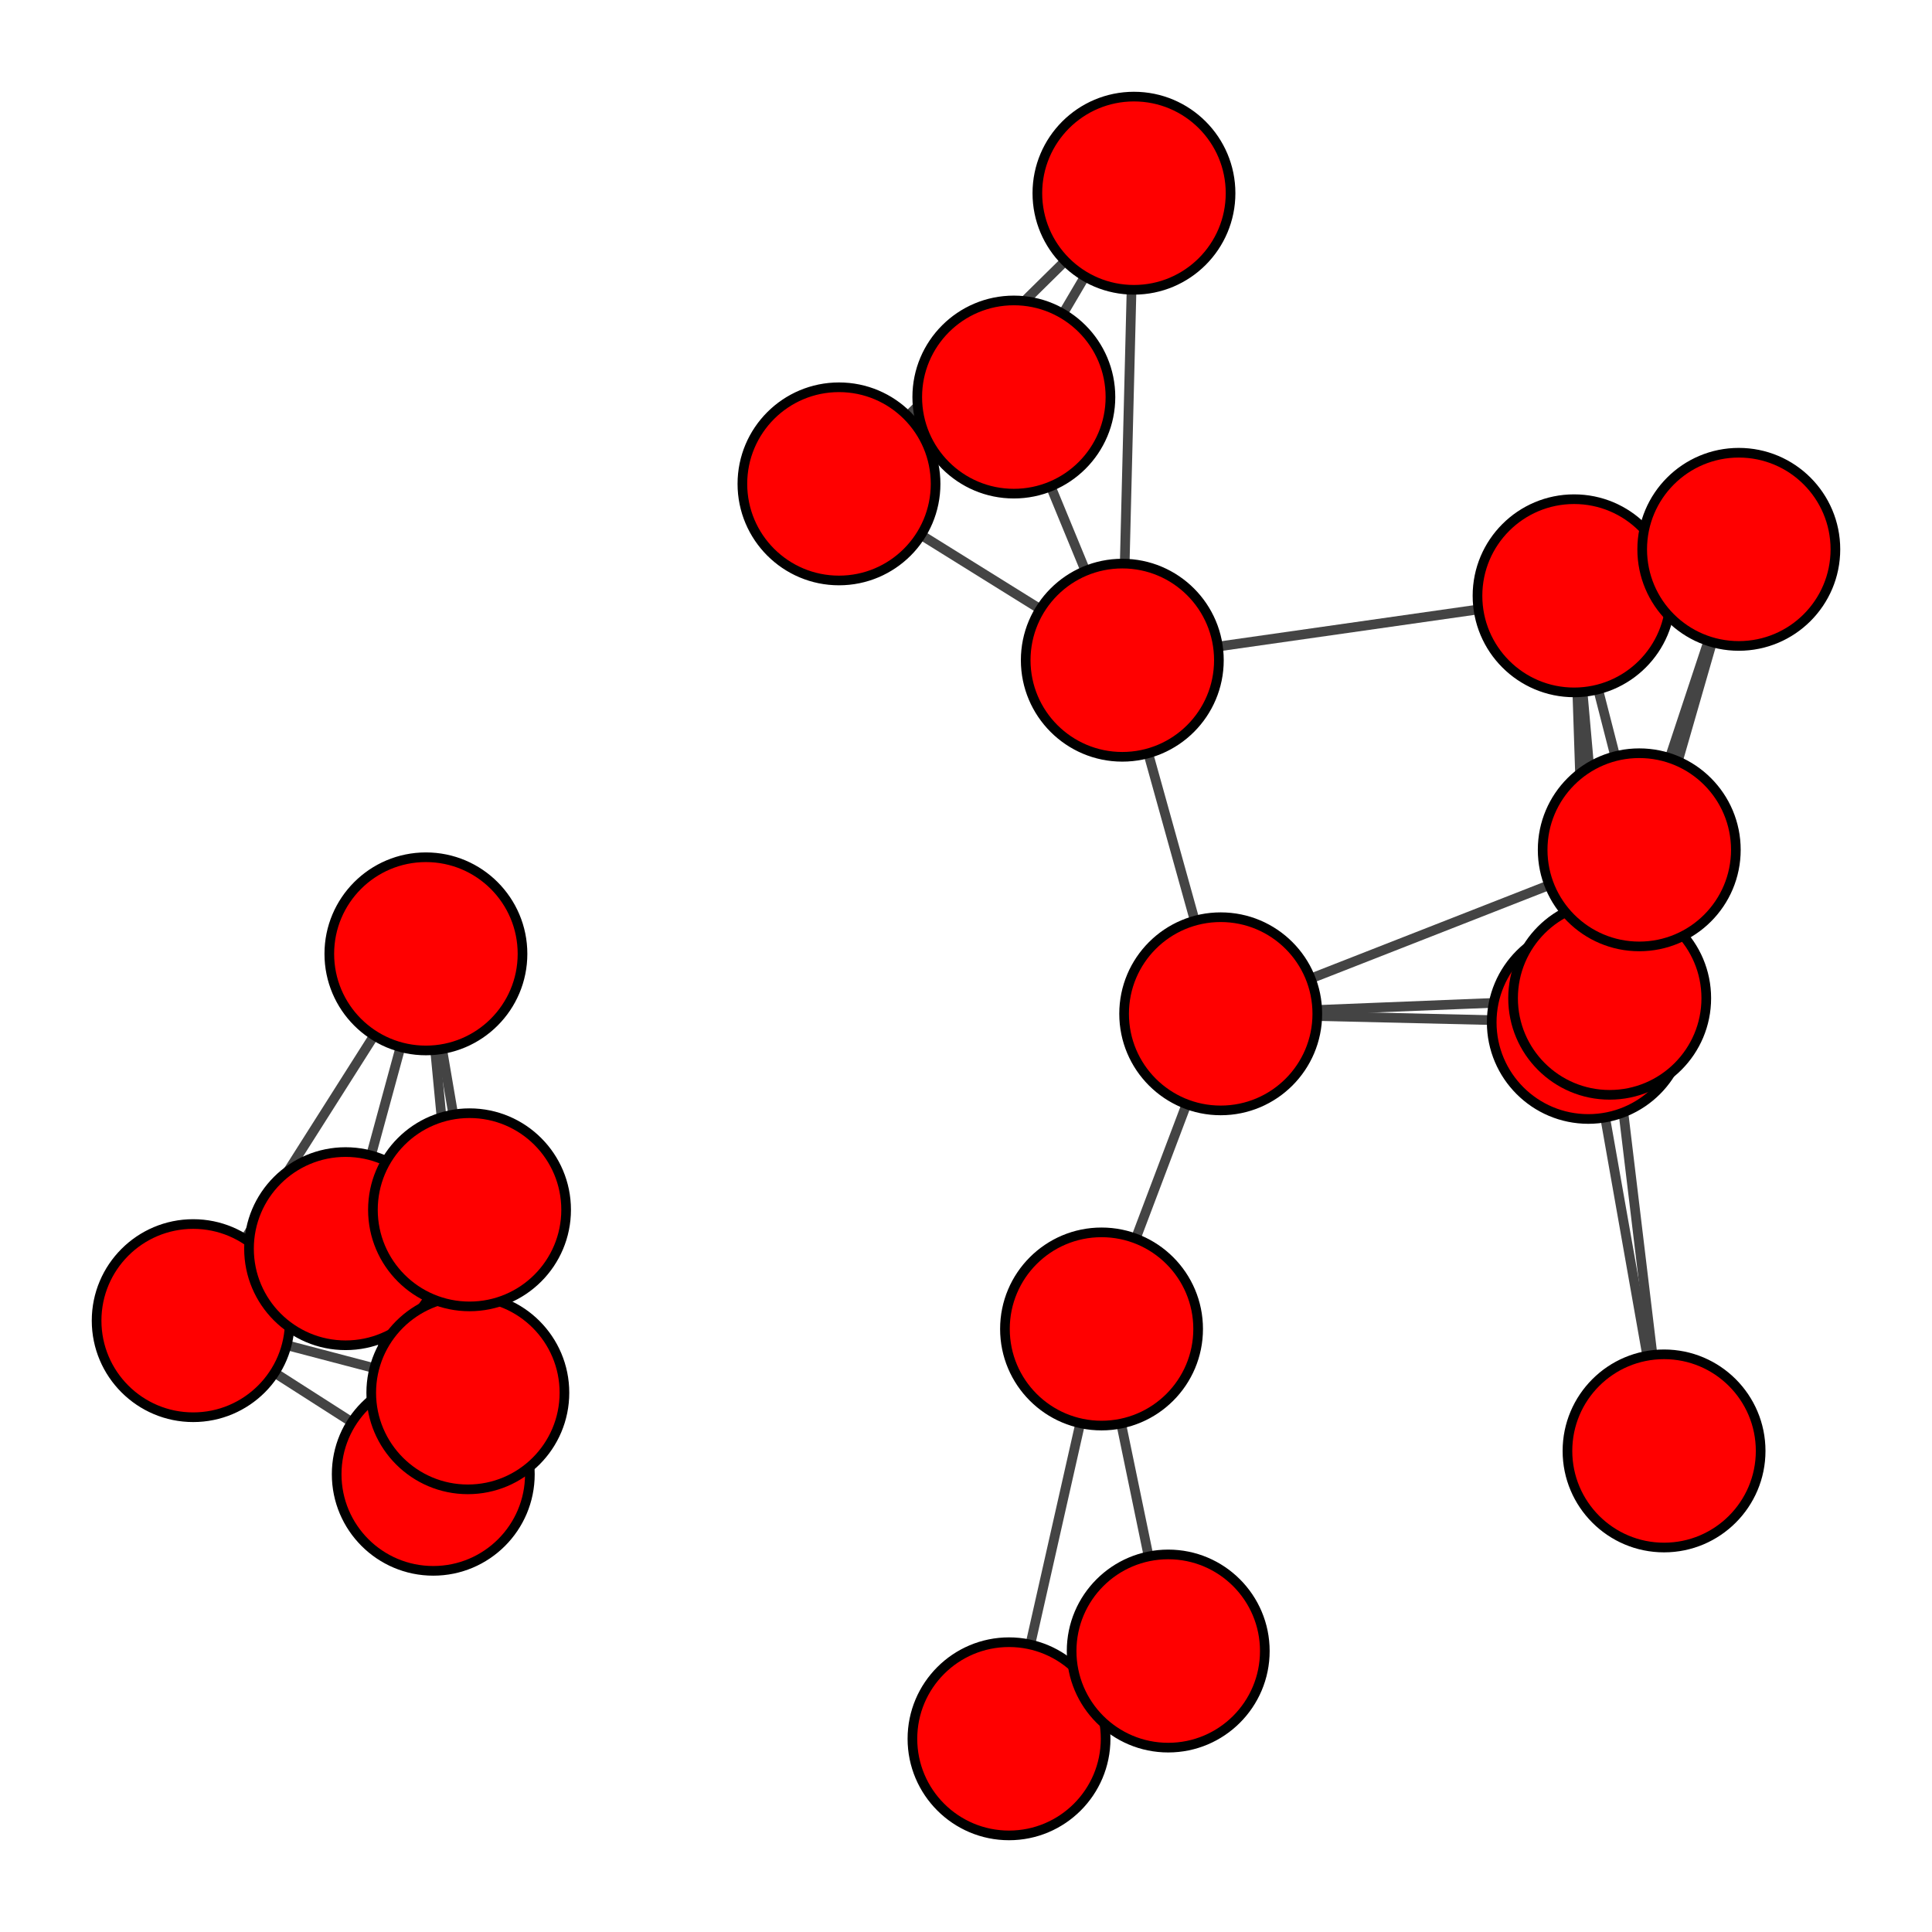
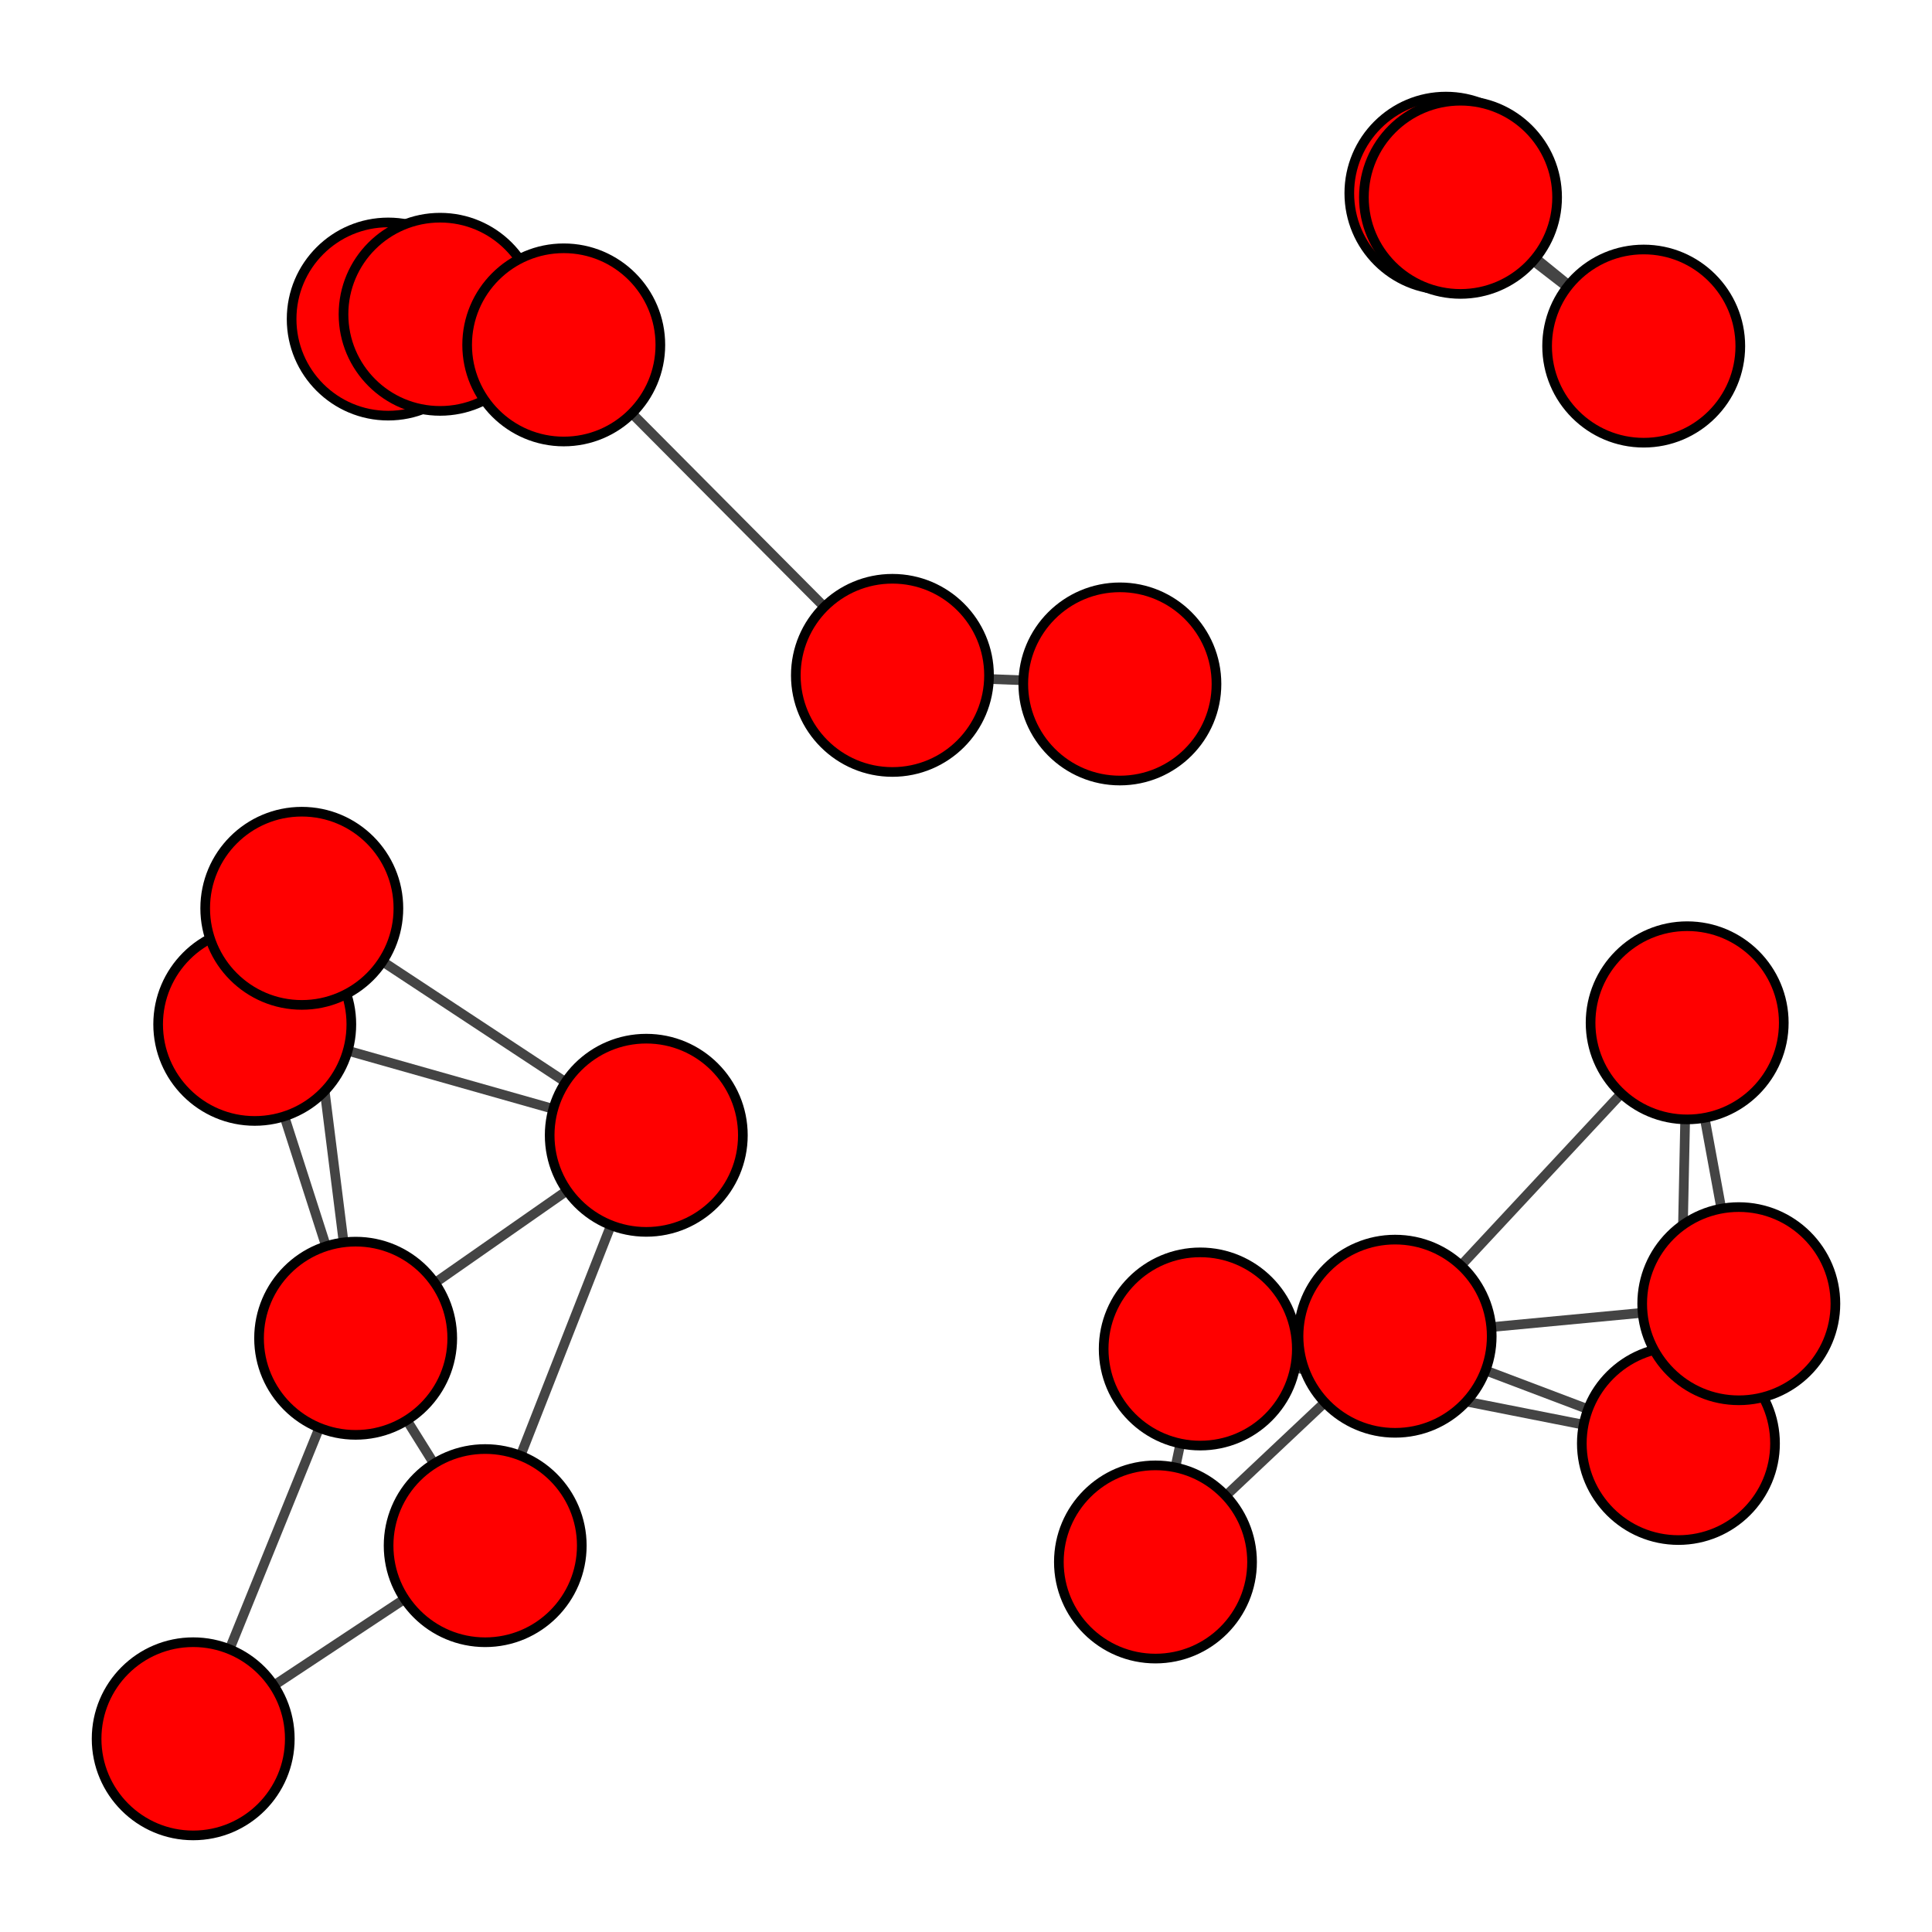
<svg xmlns="http://www.w3.org/2000/svg" width="200pt" height="200pt" viewBox="0 0 200 200" version="1.1">
  <g id="surface8">
    <rect x="0" y="0" width="200" height="200" style="fill:rgb(100%,100%,100%);fill-opacity:1;stroke:none;" />
-     <path style="fill:none;stroke-width:1;stroke-linecap:butt;stroke-linejoin:miter;stroke:rgb(26.667%,26.667%,26.667%);stroke-opacity:1;stroke-miterlimit:10;" d="M 20 136.711 L 35.777 129.262 " />
-     <path style="fill:none;stroke-width:1;stroke-linecap:butt;stroke-linejoin:miter;stroke:rgb(26.667%,26.667%,26.667%);stroke-opacity:1;stroke-miterlimit:10;" d="M 20 136.711 L 44.09 98.742 " />
-     <path style="fill:none;stroke-width:1;stroke-linecap:butt;stroke-linejoin:miter;stroke:rgb(26.667%,26.667%,26.667%);stroke-opacity:1;stroke-miterlimit:10;" d="M 20 136.711 L 44.852 152.613 " />
-     <path style="fill:none;stroke-width:1;stroke-linecap:butt;stroke-linejoin:miter;stroke:rgb(26.667%,26.667%,26.667%);stroke-opacity:1;stroke-miterlimit:10;" d="M 20 136.711 L 48.43 144.176 " />
-     <path style="fill:none;stroke-width:1;stroke-linecap:butt;stroke-linejoin:miter;stroke:rgb(26.667%,26.667%,26.667%);stroke-opacity:1;stroke-miterlimit:10;" d="M 20 136.711 L 48.605 125.238 " />
-     <path style="fill:none;stroke-width:1;stroke-linecap:butt;stroke-linejoin:miter;stroke:rgb(26.667%,26.667%,26.667%);stroke-opacity:1;stroke-miterlimit:10;" d="M 35.777 129.262 L 44.09 98.742 " />
-     <path style="fill:none;stroke-width:1;stroke-linecap:butt;stroke-linejoin:miter;stroke:rgb(26.667%,26.667%,26.667%);stroke-opacity:1;stroke-miterlimit:10;" d="M 35.777 129.262 L 44.852 152.613 " />
-     <path style="fill:none;stroke-width:1;stroke-linecap:butt;stroke-linejoin:miter;stroke:rgb(26.667%,26.667%,26.667%);stroke-opacity:1;stroke-miterlimit:10;" d="M 35.777 129.262 L 48.43 144.176 " />
-     <path style="fill:none;stroke-width:1;stroke-linecap:butt;stroke-linejoin:miter;stroke:rgb(26.667%,26.667%,26.667%);stroke-opacity:1;stroke-miterlimit:10;" d="M 35.777 129.262 L 48.605 125.238 " />
-     <path style="fill:none;stroke-width:1;stroke-linecap:butt;stroke-linejoin:miter;stroke:rgb(26.667%,26.667%,26.667%);stroke-opacity:1;stroke-miterlimit:10;" d="M 44.09 98.742 L 48.43 144.176 " />
-     <path style="fill:none;stroke-width:1;stroke-linecap:butt;stroke-linejoin:miter;stroke:rgb(26.667%,26.667%,26.667%);stroke-opacity:1;stroke-miterlimit:10;" d="M 44.09 98.742 L 48.605 125.238 " />
-     <path style="fill:none;stroke-width:1;stroke-linecap:butt;stroke-linejoin:miter;stroke:rgb(26.667%,26.667%,26.667%);stroke-opacity:1;stroke-miterlimit:10;" d="M 44.852 152.613 L 48.43 144.176 " />
-     <path style="fill:none;stroke-width:1;stroke-linecap:butt;stroke-linejoin:miter;stroke:rgb(26.667%,26.667%,26.667%);stroke-opacity:1;stroke-miterlimit:10;" d="M 44.852 152.613 L 48.605 125.238 " />
-     <path style="fill:none;stroke-width:1;stroke-linecap:butt;stroke-linejoin:miter;stroke:rgb(26.667%,26.667%,26.667%);stroke-opacity:1;stroke-miterlimit:10;" d="M 48.43 144.176 L 48.605 125.238 " />
-     <path style="fill:none;stroke-width:1;stroke-linecap:butt;stroke-linejoin:miter;stroke:rgb(26.667%,26.667%,26.667%);stroke-opacity:1;stroke-miterlimit:10;" d="M 86.852 50.09 L 104.953 41.102 " />
-     <path style="fill:none;stroke-width:1;stroke-linecap:butt;stroke-linejoin:miter;stroke:rgb(26.667%,26.667%,26.667%);stroke-opacity:1;stroke-miterlimit:10;" d="M 86.852 50.09 L 116.18 68.344 " />
-     <path style="fill:none;stroke-width:1;stroke-linecap:butt;stroke-linejoin:miter;stroke:rgb(26.667%,26.667%,26.667%);stroke-opacity:1;stroke-miterlimit:10;" d="M 86.852 50.09 L 117.387 20 " />
-     <path style="fill:none;stroke-width:1;stroke-linecap:butt;stroke-linejoin:miter;stroke:rgb(26.667%,26.667%,26.667%);stroke-opacity:1;stroke-miterlimit:10;" d="M 104.453 180 L 114.031 137.574 " />
-     <path style="fill:none;stroke-width:1;stroke-linecap:butt;stroke-linejoin:miter;stroke:rgb(26.667%,26.667%,26.667%);stroke-opacity:1;stroke-miterlimit:10;" d="M 104.453 180 L 120.934 170.914 " />
-     <path style="fill:none;stroke-width:1;stroke-linecap:butt;stroke-linejoin:miter;stroke:rgb(26.667%,26.667%,26.667%);stroke-opacity:1;stroke-miterlimit:10;" d="M 104.953 41.102 L 116.18 68.344 " />
-     <path style="fill:none;stroke-width:1;stroke-linecap:butt;stroke-linejoin:miter;stroke:rgb(26.667%,26.667%,26.667%);stroke-opacity:1;stroke-miterlimit:10;" d="M 104.953 41.102 L 117.387 20 " />
-     <path style="fill:none;stroke-width:1;stroke-linecap:butt;stroke-linejoin:miter;stroke:rgb(26.667%,26.667%,26.667%);stroke-opacity:1;stroke-miterlimit:10;" d="M 114.031 137.574 L 120.934 170.914 " />
-     <path style="fill:none;stroke-width:1;stroke-linecap:butt;stroke-linejoin:miter;stroke:rgb(26.667%,26.667%,26.667%);stroke-opacity:1;stroke-miterlimit:10;" d="M 114.031 137.574 L 126.367 104.949 " />
-     <path style="fill:none;stroke-width:1;stroke-linecap:butt;stroke-linejoin:miter;stroke:rgb(26.667%,26.667%,26.667%);stroke-opacity:1;stroke-miterlimit:10;" d="M 116.18 68.344 L 117.387 20 " />
-     <path style="fill:none;stroke-width:1;stroke-linecap:butt;stroke-linejoin:miter;stroke:rgb(26.667%,26.667%,26.667%);stroke-opacity:1;stroke-miterlimit:10;" d="M 116.18 68.344 L 126.367 104.949 " />
-     <path style="fill:none;stroke-width:1;stroke-linecap:butt;stroke-linejoin:miter;stroke:rgb(26.667%,26.667%,26.667%);stroke-opacity:1;stroke-miterlimit:10;" d="M 116.18 68.344 L 162.949 61.676 " />
-     <path style="fill:none;stroke-width:1;stroke-linecap:butt;stroke-linejoin:miter;stroke:rgb(26.667%,26.667%,26.667%);stroke-opacity:1;stroke-miterlimit:10;" d="M 126.367 104.949 L 164.422 105.836 " />
-     <path style="fill:none;stroke-width:1;stroke-linecap:butt;stroke-linejoin:miter;stroke:rgb(26.667%,26.667%,26.667%);stroke-opacity:1;stroke-miterlimit:10;" d="M 126.367 104.949 L 166.633 103.336 " />
-     <path style="fill:none;stroke-width:1;stroke-linecap:butt;stroke-linejoin:miter;stroke:rgb(26.667%,26.667%,26.667%);stroke-opacity:1;stroke-miterlimit:10;" d="M 126.367 104.949 L 169.695 87.973 " />
-     <path style="fill:none;stroke-width:1;stroke-linecap:butt;stroke-linejoin:miter;stroke:rgb(26.667%,26.667%,26.667%);stroke-opacity:1;stroke-miterlimit:10;" d="M 162.949 61.676 L 164.422 105.836 " />
-     <path style="fill:none;stroke-width:1;stroke-linecap:butt;stroke-linejoin:miter;stroke:rgb(26.667%,26.667%,26.667%);stroke-opacity:1;stroke-miterlimit:10;" d="M 162.949 61.676 L 166.633 103.336 " />
-     <path style="fill:none;stroke-width:1;stroke-linecap:butt;stroke-linejoin:miter;stroke:rgb(26.667%,26.667%,26.667%);stroke-opacity:1;stroke-miterlimit:10;" d="M 162.949 61.676 L 169.695 87.973 " />
-     <path style="fill:none;stroke-width:1;stroke-linecap:butt;stroke-linejoin:miter;stroke:rgb(26.667%,26.667%,26.667%);stroke-opacity:1;stroke-miterlimit:10;" d="M 162.949 61.676 L 180 56.867 " />
-     <path style="fill:none;stroke-width:1;stroke-linecap:butt;stroke-linejoin:miter;stroke:rgb(26.667%,26.667%,26.667%);stroke-opacity:1;stroke-miterlimit:10;" d="M 164.422 105.836 L 166.633 103.336 " />
-     <path style="fill:none;stroke-width:1;stroke-linecap:butt;stroke-linejoin:miter;stroke:rgb(26.667%,26.667%,26.667%);stroke-opacity:1;stroke-miterlimit:10;" d="M 164.422 105.836 L 169.695 87.973 " />
-     <path style="fill:none;stroke-width:1;stroke-linecap:butt;stroke-linejoin:miter;stroke:rgb(26.667%,26.667%,26.667%);stroke-opacity:1;stroke-miterlimit:10;" d="M 164.422 105.836 L 172.262 150.199 " />
-     <path style="fill:none;stroke-width:1;stroke-linecap:butt;stroke-linejoin:miter;stroke:rgb(26.667%,26.667%,26.667%);stroke-opacity:1;stroke-miterlimit:10;" d="M 164.422 105.836 L 180 56.867 " />
-     <path style="fill:none;stroke-width:1;stroke-linecap:butt;stroke-linejoin:miter;stroke:rgb(26.667%,26.667%,26.667%);stroke-opacity:1;stroke-miterlimit:10;" d="M 166.633 103.336 L 169.695 87.973 " />
-     <path style="fill:none;stroke-width:1;stroke-linecap:butt;stroke-linejoin:miter;stroke:rgb(26.667%,26.667%,26.667%);stroke-opacity:1;stroke-miterlimit:10;" d="M 166.633 103.336 L 172.262 150.199 " />
-     <path style="fill:none;stroke-width:1;stroke-linecap:butt;stroke-linejoin:miter;stroke:rgb(26.667%,26.667%,26.667%);stroke-opacity:1;stroke-miterlimit:10;" d="M 166.633 103.336 L 180 56.867 " />
-     <path style="fill:none;stroke-width:1;stroke-linecap:butt;stroke-linejoin:miter;stroke:rgb(26.667%,26.667%,26.667%);stroke-opacity:1;stroke-miterlimit:10;" d="M 169.695 87.973 L 180 56.867 " />
-     <path style="fill-rule:nonzero;fill:rgb(100%,0%,0%);fill-opacity:1;stroke-width:1;stroke-linecap:butt;stroke-linejoin:miter;stroke:rgb(0%,0%,0%);stroke-opacity:1;stroke-miterlimit:10;" d="M 30 136.711 C 30 142.234 25.523 146.711 20 146.711 C 14.477 146.711 10 142.234 10 136.711 C 10 131.188 14.477 126.711 20 126.711 C 25.523 126.711 30 131.188 30 136.711 " />
-     <path style="fill-rule:nonzero;fill:rgb(100%,0%,0%);fill-opacity:1;stroke-width:1;stroke-linecap:butt;stroke-linejoin:miter;stroke:rgb(0%,0%,0%);stroke-opacity:1;stroke-miterlimit:10;" d="M 45.777 129.262 C 45.777 134.785 41.297 139.262 35.777 139.262 C 30.254 139.262 25.777 134.785 25.777 129.262 C 25.777 123.738 30.254 119.262 35.777 119.262 C 41.297 119.262 45.777 123.738 45.777 129.262 " />
-     <path style="fill-rule:nonzero;fill:rgb(100%,0%,0%);fill-opacity:1;stroke-width:1;stroke-linecap:butt;stroke-linejoin:miter;stroke:rgb(0%,0%,0%);stroke-opacity:1;stroke-miterlimit:10;" d="M 54.09 98.742 C 54.09 104.266 49.613 108.742 44.09 108.742 C 38.566 108.742 34.09 104.266 34.09 98.742 C 34.09 93.219 38.566 88.742 44.09 88.742 C 49.613 88.742 54.09 93.219 54.09 98.742 " />
-     <path style="fill-rule:nonzero;fill:rgb(100%,0%,0%);fill-opacity:1;stroke-width:1;stroke-linecap:butt;stroke-linejoin:miter;stroke:rgb(0%,0%,0%);stroke-opacity:1;stroke-miterlimit:10;" d="M 54.852 152.613 C 54.852 158.137 50.375 162.613 44.852 162.613 C 39.328 162.613 34.852 158.137 34.852 152.613 C 34.852 147.09 39.328 142.613 44.852 142.613 C 50.375 142.613 54.852 147.09 54.852 152.613 " />
-     <path style="fill-rule:nonzero;fill:rgb(100%,0%,0%);fill-opacity:1;stroke-width:1;stroke-linecap:butt;stroke-linejoin:miter;stroke:rgb(0%,0%,0%);stroke-opacity:1;stroke-miterlimit:10;" d="M 58.43 144.176 C 58.43 149.699 53.953 154.176 48.43 154.176 C 42.91 154.176 38.43 149.699 38.43 144.176 C 38.43 138.652 42.91 134.176 48.43 134.176 C 53.953 134.176 58.43 138.652 58.43 144.176 " />
-     <path style="fill-rule:nonzero;fill:rgb(100%,0%,0%);fill-opacity:1;stroke-width:1;stroke-linecap:butt;stroke-linejoin:miter;stroke:rgb(0%,0%,0%);stroke-opacity:1;stroke-miterlimit:10;" d="M 58.605 125.238 C 58.605 130.762 54.129 135.238 48.605 135.238 C 43.082 135.238 38.605 130.762 38.605 125.238 C 38.605 119.715 43.082 115.238 48.605 115.238 C 54.129 115.238 58.605 119.715 58.605 125.238 " />
-     <path style="fill-rule:nonzero;fill:rgb(100%,0%,0%);fill-opacity:1;stroke-width:1;stroke-linecap:butt;stroke-linejoin:miter;stroke:rgb(0%,0%,0%);stroke-opacity:1;stroke-miterlimit:10;" d="M 96.852 50.09 C 96.852 55.613 92.375 60.09 86.852 60.09 C 81.328 60.09 76.852 55.613 76.852 50.09 C 76.852 44.57 81.328 40.09 86.852 40.09 C 92.375 40.09 96.852 44.57 96.852 50.09 " />
-     <path style="fill-rule:nonzero;fill:rgb(100%,0%,0%);fill-opacity:1;stroke-width:1;stroke-linecap:butt;stroke-linejoin:miter;stroke:rgb(0%,0%,0%);stroke-opacity:1;stroke-miterlimit:10;" d="M 114.453 180 C 114.453 185.523 109.977 190 104.453 190 C 98.934 190 94.453 185.523 94.453 180 C 94.453 174.477 98.934 170 104.453 170 C 109.977 170 114.453 174.477 114.453 180 " />
-     <path style="fill-rule:nonzero;fill:rgb(100%,0%,0%);fill-opacity:1;stroke-width:1;stroke-linecap:butt;stroke-linejoin:miter;stroke:rgb(0%,0%,0%);stroke-opacity:1;stroke-miterlimit:10;" d="M 114.953 41.102 C 114.953 46.625 110.477 51.102 104.953 51.102 C 99.43 51.102 94.953 46.625 94.953 41.102 C 94.953 35.578 99.43 31.102 104.953 31.102 C 110.477 31.102 114.953 35.578 114.953 41.102 " />
-     <path style="fill-rule:nonzero;fill:rgb(100%,0%,0%);fill-opacity:1;stroke-width:1;stroke-linecap:butt;stroke-linejoin:miter;stroke:rgb(0%,0%,0%);stroke-opacity:1;stroke-miterlimit:10;" d="M 124.031 137.574 C 124.031 143.098 119.555 147.574 114.031 147.574 C 108.508 147.574 104.031 143.098 104.031 137.574 C 104.031 132.051 108.508 127.574 114.031 127.574 C 119.555 127.574 124.031 132.051 124.031 137.574 " />
-     <path style="fill-rule:nonzero;fill:rgb(100%,0%,0%);fill-opacity:1;stroke-width:1;stroke-linecap:butt;stroke-linejoin:miter;stroke:rgb(0%,0%,0%);stroke-opacity:1;stroke-miterlimit:10;" d="M 126.18 68.344 C 126.18 73.867 121.703 78.344 116.18 78.344 C 110.66 78.344 106.18 73.867 106.18 68.344 C 106.18 62.82 110.66 58.344 116.18 58.344 C 121.703 58.344 126.18 62.82 126.18 68.344 " />
-     <path style="fill-rule:nonzero;fill:rgb(100%,0%,0%);fill-opacity:1;stroke-width:1;stroke-linecap:butt;stroke-linejoin:miter;stroke:rgb(0%,0%,0%);stroke-opacity:1;stroke-miterlimit:10;" d="M 127.387 20 C 127.387 25.523 122.91 30 117.387 30 C 111.863 30 107.387 25.523 107.387 20 C 107.387 14.477 111.863 10 117.387 10 C 122.91 10 127.387 14.477 127.387 20 " />
-     <path style="fill-rule:nonzero;fill:rgb(100%,0%,0%);fill-opacity:1;stroke-width:1;stroke-linecap:butt;stroke-linejoin:miter;stroke:rgb(0%,0%,0%);stroke-opacity:1;stroke-miterlimit:10;" d="M 130.934 170.914 C 130.934 176.438 126.457 180.914 120.934 180.914 C 115.41 180.914 110.934 176.438 110.934 170.914 C 110.934 165.391 115.41 160.914 120.934 160.914 C 126.457 160.914 130.934 165.391 130.934 170.914 " />
-     <path style="fill-rule:nonzero;fill:rgb(100%,0%,0%);fill-opacity:1;stroke-width:1;stroke-linecap:butt;stroke-linejoin:miter;stroke:rgb(0%,0%,0%);stroke-opacity:1;stroke-miterlimit:10;" d="M 136.367 104.949 C 136.367 110.473 131.891 114.949 126.367 114.949 C 120.844 114.949 116.367 110.473 116.367 104.949 C 116.367 99.426 120.844 94.949 126.367 94.949 C 131.891 94.949 136.367 99.426 136.367 104.949 " />
-     <path style="fill-rule:nonzero;fill:rgb(100%,0%,0%);fill-opacity:1;stroke-width:1;stroke-linecap:butt;stroke-linejoin:miter;stroke:rgb(0%,0%,0%);stroke-opacity:1;stroke-miterlimit:10;" d="M 172.949 61.676 C 172.949 67.195 168.473 71.676 162.949 71.676 C 157.426 71.676 152.949 67.195 152.949 61.676 C 152.949 56.152 157.426 51.676 162.949 51.676 C 168.473 51.676 172.949 56.152 172.949 61.676 " />
-     <path style="fill-rule:nonzero;fill:rgb(100%,0%,0%);fill-opacity:1;stroke-width:1;stroke-linecap:butt;stroke-linejoin:miter;stroke:rgb(0%,0%,0%);stroke-opacity:1;stroke-miterlimit:10;" d="M 174.422 105.836 C 174.422 111.359 169.945 115.836 164.422 115.836 C 158.898 115.836 154.422 111.359 154.422 105.836 C 154.422 100.312 158.898 95.836 164.422 95.836 C 169.945 95.836 174.422 100.312 174.422 105.836 " />
-     <path style="fill-rule:nonzero;fill:rgb(100%,0%,0%);fill-opacity:1;stroke-width:1;stroke-linecap:butt;stroke-linejoin:miter;stroke:rgb(0%,0%,0%);stroke-opacity:1;stroke-miterlimit:10;" d="M 176.633 103.336 C 176.633 108.855 172.156 113.336 166.633 113.336 C 161.109 113.336 156.633 108.855 156.633 103.336 C 156.633 97.812 161.109 93.336 166.633 93.336 C 172.156 93.336 176.633 97.812 176.633 103.336 " />
-     <path style="fill-rule:nonzero;fill:rgb(100%,0%,0%);fill-opacity:1;stroke-width:1;stroke-linecap:butt;stroke-linejoin:miter;stroke:rgb(0%,0%,0%);stroke-opacity:1;stroke-miterlimit:10;" d="M 179.695 87.973 C 179.695 93.492 175.219 97.973 169.695 97.973 C 164.172 97.973 159.695 93.492 159.695 87.973 C 159.695 82.449 164.172 77.973 169.695 77.973 C 175.219 77.973 179.695 82.449 179.695 87.973 " />
-     <path style="fill-rule:nonzero;fill:rgb(100%,0%,0%);fill-opacity:1;stroke-width:1;stroke-linecap:butt;stroke-linejoin:miter;stroke:rgb(0%,0%,0%);stroke-opacity:1;stroke-miterlimit:10;" d="M 182.262 150.199 C 182.262 155.719 177.785 160.199 172.262 160.199 C 166.738 160.199 162.262 155.719 162.262 150.199 C 162.262 144.676 166.738 140.199 172.262 140.199 C 177.785 140.199 182.262 144.676 182.262 150.199 " />
-     <path style="fill-rule:nonzero;fill:rgb(100%,0%,0%);fill-opacity:1;stroke-width:1;stroke-linecap:butt;stroke-linejoin:miter;stroke:rgb(0%,0%,0%);stroke-opacity:1;stroke-miterlimit:10;" d="M 190 56.867 C 190 62.391 185.523 66.867 180 66.867 C 174.477 66.867 170 62.391 170 56.867 C 170 51.344 174.477 46.867 180 46.867 C 185.523 46.867 190 51.344 190 56.867 " />
+     <path style="fill:none;stroke-width:1;stroke-linecap:butt;stroke-linejoin:miter;stroke:rgb(26.667%,26.667%,26.667%);stroke-opacity:1;stroke-miterlimit:10;" d="M 20 180 L 36.816 138.535 " />
+     <path style="fill:none;stroke-width:1;stroke-linecap:butt;stroke-linejoin:miter;stroke:rgb(26.667%,26.667%,26.667%);stroke-opacity:1;stroke-miterlimit:10;" d="M 20 180 L 50.227 160.004 " />
+     <path style="fill:none;stroke-width:1;stroke-linecap:butt;stroke-linejoin:miter;stroke:rgb(26.667%,26.667%,26.667%);stroke-opacity:1;stroke-miterlimit:10;" d="M 26.371 106.039 L 31.242 94.027 " />
+     <path style="fill:none;stroke-width:1;stroke-linecap:butt;stroke-linejoin:miter;stroke:rgb(26.667%,26.667%,26.667%);stroke-opacity:1;stroke-miterlimit:10;" d="M 26.371 106.039 L 36.816 138.535 " />
+     <path style="fill:none;stroke-width:1;stroke-linecap:butt;stroke-linejoin:miter;stroke:rgb(26.667%,26.667%,26.667%);stroke-opacity:1;stroke-miterlimit:10;" d="M 26.371 106.039 L 66.902 117.523 " />
+     <path style="fill:none;stroke-width:1;stroke-linecap:butt;stroke-linejoin:miter;stroke:rgb(26.667%,26.667%,26.667%);stroke-opacity:1;stroke-miterlimit:10;" d="M 31.242 94.027 L 36.816 138.535 " />
+     <path style="fill:none;stroke-width:1;stroke-linecap:butt;stroke-linejoin:miter;stroke:rgb(26.667%,26.667%,26.667%);stroke-opacity:1;stroke-miterlimit:10;" d="M 31.242 94.027 L 66.902 117.523 " />
+     <path style="fill:none;stroke-width:1;stroke-linecap:butt;stroke-linejoin:miter;stroke:rgb(26.667%,26.667%,26.667%);stroke-opacity:1;stroke-miterlimit:10;" d="M 36.816 138.535 L 50.227 160.004 " />
+     <path style="fill:none;stroke-width:1;stroke-linecap:butt;stroke-linejoin:miter;stroke:rgb(26.667%,26.667%,26.667%);stroke-opacity:1;stroke-miterlimit:10;" d="M 36.816 138.535 L 66.902 117.523 " />
+     <path style="fill:none;stroke-width:1;stroke-linecap:butt;stroke-linejoin:miter;stroke:rgb(26.667%,26.667%,26.667%);stroke-opacity:1;stroke-miterlimit:10;" d="M 40.188 33.027 L 45.559 32.535 " />
+     <path style="fill:none;stroke-width:1;stroke-linecap:butt;stroke-linejoin:miter;stroke:rgb(26.667%,26.667%,26.667%);stroke-opacity:1;stroke-miterlimit:10;" d="M 40.188 33.027 L 58.359 35.703 " />
+     <path style="fill:none;stroke-width:1;stroke-linecap:butt;stroke-linejoin:miter;stroke:rgb(26.667%,26.667%,26.667%);stroke-opacity:1;stroke-miterlimit:10;" d="M 45.559 32.535 L 58.359 35.703 " />
+     <path style="fill:none;stroke-width:1;stroke-linecap:butt;stroke-linejoin:miter;stroke:rgb(26.667%,26.667%,26.667%);stroke-opacity:1;stroke-miterlimit:10;" d="M 50.227 160.004 L 66.902 117.523 " />
+     <path style="fill:none;stroke-width:1;stroke-linecap:butt;stroke-linejoin:miter;stroke:rgb(26.667%,26.667%,26.667%);stroke-opacity:1;stroke-miterlimit:10;" d="M 58.359 35.703 L 92.383 69.914 " />
+     <path style="fill:none;stroke-width:1;stroke-linecap:butt;stroke-linejoin:miter;stroke:rgb(26.667%,26.667%,26.667%);stroke-opacity:1;stroke-miterlimit:10;" d="M 92.383 69.914 L 115.93 70.801 " />
+     <path style="fill:none;stroke-width:1;stroke-linecap:butt;stroke-linejoin:miter;stroke:rgb(26.667%,26.667%,26.667%);stroke-opacity:1;stroke-miterlimit:10;" d="M 119.613 161.695 L 124.25 139.645 " />
+     <path style="fill:none;stroke-width:1;stroke-linecap:butt;stroke-linejoin:miter;stroke:rgb(26.667%,26.667%,26.667%);stroke-opacity:1;stroke-miterlimit:10;" d="M 119.613 161.695 L 144.422 138.324 " />
+     <path style="fill:none;stroke-width:1;stroke-linecap:butt;stroke-linejoin:miter;stroke:rgb(26.667%,26.667%,26.667%);stroke-opacity:1;stroke-miterlimit:10;" d="M 124.25 139.645 L 144.422 138.324 " />
+     <path style="fill:none;stroke-width:1;stroke-linecap:butt;stroke-linejoin:miter;stroke:rgb(26.667%,26.667%,26.667%);stroke-opacity:1;stroke-miterlimit:10;" d="M 124.25 139.645 L 173.75 149.426 " />
+     <path style="fill:none;stroke-width:1;stroke-linecap:butt;stroke-linejoin:miter;stroke:rgb(26.667%,26.667%,26.667%);stroke-opacity:1;stroke-miterlimit:10;" d="M 144.422 138.324 L 173.75 149.426 " />
+     <path style="fill:none;stroke-width:1;stroke-linecap:butt;stroke-linejoin:miter;stroke:rgb(26.667%,26.667%,26.667%);stroke-opacity:1;stroke-miterlimit:10;" d="M 144.422 138.324 L 174.656 105.879 " />
+     <path style="fill:none;stroke-width:1;stroke-linecap:butt;stroke-linejoin:miter;stroke:rgb(26.667%,26.667%,26.667%);stroke-opacity:1;stroke-miterlimit:10;" d="M 144.422 138.324 L 180 134.957 " />
+     <path style="fill:none;stroke-width:1;stroke-linecap:butt;stroke-linejoin:miter;stroke:rgb(26.667%,26.667%,26.667%);stroke-opacity:1;stroke-miterlimit:10;" d="M 149.68 20 L 151.191 20.426 " />
+     <path style="fill:none;stroke-width:1;stroke-linecap:butt;stroke-linejoin:miter;stroke:rgb(26.667%,26.667%,26.667%);stroke-opacity:1;stroke-miterlimit:10;" d="M 149.68 20 L 170.156 35.828 " />
+     <path style="fill:none;stroke-width:1;stroke-linecap:butt;stroke-linejoin:miter;stroke:rgb(26.667%,26.667%,26.667%);stroke-opacity:1;stroke-miterlimit:10;" d="M 151.191 20.426 L 170.156 35.828 " />
+     <path style="fill:none;stroke-width:1;stroke-linecap:butt;stroke-linejoin:miter;stroke:rgb(26.667%,26.667%,26.667%);stroke-opacity:1;stroke-miterlimit:10;" d="M 173.75 149.426 L 174.656 105.879 " />
+     <path style="fill:none;stroke-width:1;stroke-linecap:butt;stroke-linejoin:miter;stroke:rgb(26.667%,26.667%,26.667%);stroke-opacity:1;stroke-miterlimit:10;" d="M 173.75 149.426 L 180 134.957 " />
+     <path style="fill:none;stroke-width:1;stroke-linecap:butt;stroke-linejoin:miter;stroke:rgb(26.667%,26.667%,26.667%);stroke-opacity:1;stroke-miterlimit:10;" d="M 174.656 105.879 L 180 134.957 " />
+     <path style="fill-rule:nonzero;fill:rgb(100%,0%,0%);fill-opacity:1;stroke-width:1;stroke-linecap:butt;stroke-linejoin:miter;stroke:rgb(0%,0%,0%);stroke-opacity:1;stroke-miterlimit:10;" d="M 30 180 C 30 185.523 25.523 190 20 190 C 14.477 190 10 185.523 10 180 C 10 174.477 14.477 170 20 170 C 25.523 170 30 174.477 30 180 " />
+     <path style="fill-rule:nonzero;fill:rgb(100%,0%,0%);fill-opacity:1;stroke-width:1;stroke-linecap:butt;stroke-linejoin:miter;stroke:rgb(0%,0%,0%);stroke-opacity:1;stroke-miterlimit:10;" d="M 36.371 106.039 C 36.371 111.562 31.895 116.039 26.371 116.039 C 20.848 116.039 16.371 111.562 16.371 106.039 C 16.371 100.516 20.848 96.039 26.371 96.039 C 31.895 96.039 36.371 100.516 36.371 106.039 " />
+     <path style="fill-rule:nonzero;fill:rgb(100%,0%,0%);fill-opacity:1;stroke-width:1;stroke-linecap:butt;stroke-linejoin:miter;stroke:rgb(0%,0%,0%);stroke-opacity:1;stroke-miterlimit:10;" d="M 41.242 94.027 C 41.242 99.551 36.766 104.027 31.242 104.027 C 25.719 104.027 21.242 99.551 21.242 94.027 C 21.242 88.504 25.719 84.027 31.242 84.027 C 36.766 84.027 41.242 88.504 41.242 94.027 " />
+     <path style="fill-rule:nonzero;fill:rgb(100%,0%,0%);fill-opacity:1;stroke-width:1;stroke-linecap:butt;stroke-linejoin:miter;stroke:rgb(0%,0%,0%);stroke-opacity:1;stroke-miterlimit:10;" d="M 46.816 138.535 C 46.816 144.059 42.34 148.535 36.816 148.535 C 31.297 148.535 26.816 144.059 26.816 138.535 C 26.816 133.012 31.297 128.535 36.816 128.535 C 42.34 128.535 46.816 133.012 46.816 138.535 " />
+     <path style="fill-rule:nonzero;fill:rgb(100%,0%,0%);fill-opacity:1;stroke-width:1;stroke-linecap:butt;stroke-linejoin:miter;stroke:rgb(0%,0%,0%);stroke-opacity:1;stroke-miterlimit:10;" d="M 50.188 33.027 C 50.188 38.551 45.711 43.027 40.188 43.027 C 34.664 43.027 30.188 38.551 30.188 33.027 C 30.188 27.504 34.664 23.027 40.188 23.027 C 45.711 23.027 50.188 27.504 50.188 33.027 " />
+     <path style="fill-rule:nonzero;fill:rgb(100%,0%,0%);fill-opacity:1;stroke-width:1;stroke-linecap:butt;stroke-linejoin:miter;stroke:rgb(0%,0%,0%);stroke-opacity:1;stroke-miterlimit:10;" d="M 55.559 32.535 C 55.559 38.059 51.082 42.535 45.559 42.535 C 40.039 42.535 35.559 38.059 35.559 32.535 C 35.559 27.016 40.039 22.535 45.559 22.535 C 51.082 22.535 55.559 27.016 55.559 32.535 " />
+     <path style="fill-rule:nonzero;fill:rgb(100%,0%,0%);fill-opacity:1;stroke-width:1;stroke-linecap:butt;stroke-linejoin:miter;stroke:rgb(0%,0%,0%);stroke-opacity:1;stroke-miterlimit:10;" d="M 60.227 160.004 C 60.227 165.527 55.75 170.004 50.227 170.004 C 44.703 170.004 40.227 165.527 40.227 160.004 C 40.227 154.48 44.703 150.004 50.227 150.004 C 55.75 150.004 60.227 154.48 60.227 160.004 " />
+     <path style="fill-rule:nonzero;fill:rgb(100%,0%,0%);fill-opacity:1;stroke-width:1;stroke-linecap:butt;stroke-linejoin:miter;stroke:rgb(0%,0%,0%);stroke-opacity:1;stroke-miterlimit:10;" d="M 68.359 35.703 C 68.359 41.227 63.883 45.703 58.359 45.703 C 52.84 45.703 48.359 41.227 48.359 35.703 C 48.359 30.18 52.84 25.703 58.359 25.703 C 63.883 25.703 68.359 30.18 68.359 35.703 " />
+     <path style="fill-rule:nonzero;fill:rgb(100%,0%,0%);fill-opacity:1;stroke-width:1;stroke-linecap:butt;stroke-linejoin:miter;stroke:rgb(0%,0%,0%);stroke-opacity:1;stroke-miterlimit:10;" d="M 76.902 117.523 C 76.902 123.043 72.426 127.523 66.902 127.523 C 61.379 127.523 56.902 123.043 56.902 117.523 C 56.902 112 61.379 107.523 66.902 107.523 C 72.426 107.523 76.902 112 76.902 117.523 " />
+     <path style="fill-rule:nonzero;fill:rgb(100%,0%,0%);fill-opacity:1;stroke-width:1;stroke-linecap:butt;stroke-linejoin:miter;stroke:rgb(0%,0%,0%);stroke-opacity:1;stroke-miterlimit:10;" d="M 102.383 69.914 C 102.383 75.434 97.906 79.914 92.383 79.914 C 86.859 79.914 82.383 75.434 82.383 69.914 C 82.383 64.391 86.859 59.914 92.383 59.914 C 97.906 59.914 102.383 64.391 102.383 69.914 " />
+     <path style="fill-rule:nonzero;fill:rgb(100%,0%,0%);fill-opacity:1;stroke-width:1;stroke-linecap:butt;stroke-linejoin:miter;stroke:rgb(0%,0%,0%);stroke-opacity:1;stroke-miterlimit:10;" d="M 125.93 70.801 C 125.93 76.324 121.453 80.801 115.93 80.801 C 110.41 80.801 105.93 76.324 105.93 70.801 C 105.93 65.277 110.41 60.801 115.93 60.801 C 121.453 60.801 125.93 65.277 125.93 70.801 " />
+     <path style="fill-rule:nonzero;fill:rgb(100%,0%,0%);fill-opacity:1;stroke-width:1;stroke-linecap:butt;stroke-linejoin:miter;stroke:rgb(0%,0%,0%);stroke-opacity:1;stroke-miterlimit:10;" d="M 129.613 161.695 C 129.613 167.219 125.137 171.695 119.613 171.695 C 114.09 171.695 109.613 167.219 109.613 161.695 C 109.613 156.172 114.09 151.695 119.613 151.695 C 125.137 151.695 129.613 156.172 129.613 161.695 " />
+     <path style="fill-rule:nonzero;fill:rgb(100%,0%,0%);fill-opacity:1;stroke-width:1;stroke-linecap:butt;stroke-linejoin:miter;stroke:rgb(0%,0%,0%);stroke-opacity:1;stroke-miterlimit:10;" d="M 134.25 139.645 C 134.25 145.168 129.773 149.645 124.25 149.645 C 118.73 149.645 114.25 145.168 114.25 139.645 C 114.25 134.125 118.73 129.645 124.25 129.645 C 129.773 129.645 134.25 134.125 134.25 139.645 " />
+     <path style="fill-rule:nonzero;fill:rgb(100%,0%,0%);fill-opacity:1;stroke-width:1;stroke-linecap:butt;stroke-linejoin:miter;stroke:rgb(0%,0%,0%);stroke-opacity:1;stroke-miterlimit:10;" d="M 154.422 138.324 C 154.422 143.848 149.945 148.324 144.422 148.324 C 138.902 148.324 134.422 143.848 134.422 138.324 C 134.422 132.801 138.902 128.324 144.422 128.324 C 149.945 128.324 154.422 132.801 154.422 138.324 " />
+     <path style="fill-rule:nonzero;fill:rgb(100%,0%,0%);fill-opacity:1;stroke-width:1;stroke-linecap:butt;stroke-linejoin:miter;stroke:rgb(0%,0%,0%);stroke-opacity:1;stroke-miterlimit:10;" d="M 159.68 20 C 159.68 25.523 155.203 30 149.68 30 C 144.156 30 139.68 25.523 139.68 20 C 139.68 14.477 144.156 10 149.68 10 C 155.203 10 159.68 14.477 159.68 20 " />
+     <path style="fill-rule:nonzero;fill:rgb(100%,0%,0%);fill-opacity:1;stroke-width:1;stroke-linecap:butt;stroke-linejoin:miter;stroke:rgb(0%,0%,0%);stroke-opacity:1;stroke-miterlimit:10;" d="M 161.191 20.426 C 161.191 25.945 156.715 30.426 151.191 30.426 C 145.668 30.426 141.191 25.945 141.191 20.426 C 141.191 14.902 145.668 10.426 151.191 10.426 C 156.715 10.426 161.191 14.902 161.191 20.426 " />
+     <path style="fill-rule:nonzero;fill:rgb(100%,0%,0%);fill-opacity:1;stroke-width:1;stroke-linecap:butt;stroke-linejoin:miter;stroke:rgb(0%,0%,0%);stroke-opacity:1;stroke-miterlimit:10;" d="M 180.156 35.828 C 180.156 41.352 175.676 45.828 170.156 45.828 C 164.633 45.828 160.156 41.352 160.156 35.828 C 160.156 30.305 164.633 25.828 170.156 25.828 C 175.676 25.828 180.156 30.305 180.156 35.828 " />
+     <path style="fill-rule:nonzero;fill:rgb(100%,0%,0%);fill-opacity:1;stroke-width:1;stroke-linecap:butt;stroke-linejoin:miter;stroke:rgb(0%,0%,0%);stroke-opacity:1;stroke-miterlimit:10;" d="M 183.75 149.426 C 183.75 154.945 179.273 159.426 173.75 159.426 C 168.23 159.426 163.75 154.945 163.75 149.426 C 163.75 143.902 168.23 139.426 173.75 139.426 C 179.273 139.426 183.75 143.902 183.75 149.426 " />
+     <path style="fill-rule:nonzero;fill:rgb(100%,0%,0%);fill-opacity:1;stroke-width:1;stroke-linecap:butt;stroke-linejoin:miter;stroke:rgb(0%,0%,0%);stroke-opacity:1;stroke-miterlimit:10;" d="M 184.656 105.879 C 184.656 111.402 180.18 115.879 174.656 115.879 C 169.133 115.879 164.656 111.402 164.656 105.879 C 164.656 100.359 169.133 95.879 174.656 95.879 C 180.18 95.879 184.656 100.359 184.656 105.879 " />
+     <path style="fill-rule:nonzero;fill:rgb(100%,0%,0%);fill-opacity:1;stroke-width:1;stroke-linecap:butt;stroke-linejoin:miter;stroke:rgb(0%,0%,0%);stroke-opacity:1;stroke-miterlimit:10;" d="M 190 134.957 C 190 140.48 185.523 144.957 180 144.957 C 174.477 144.957 170 140.48 170 134.957 C 170 129.438 174.477 124.957 180 124.957 C 185.523 124.957 190 129.438 190 134.957 " />
  </g>
</svg>
